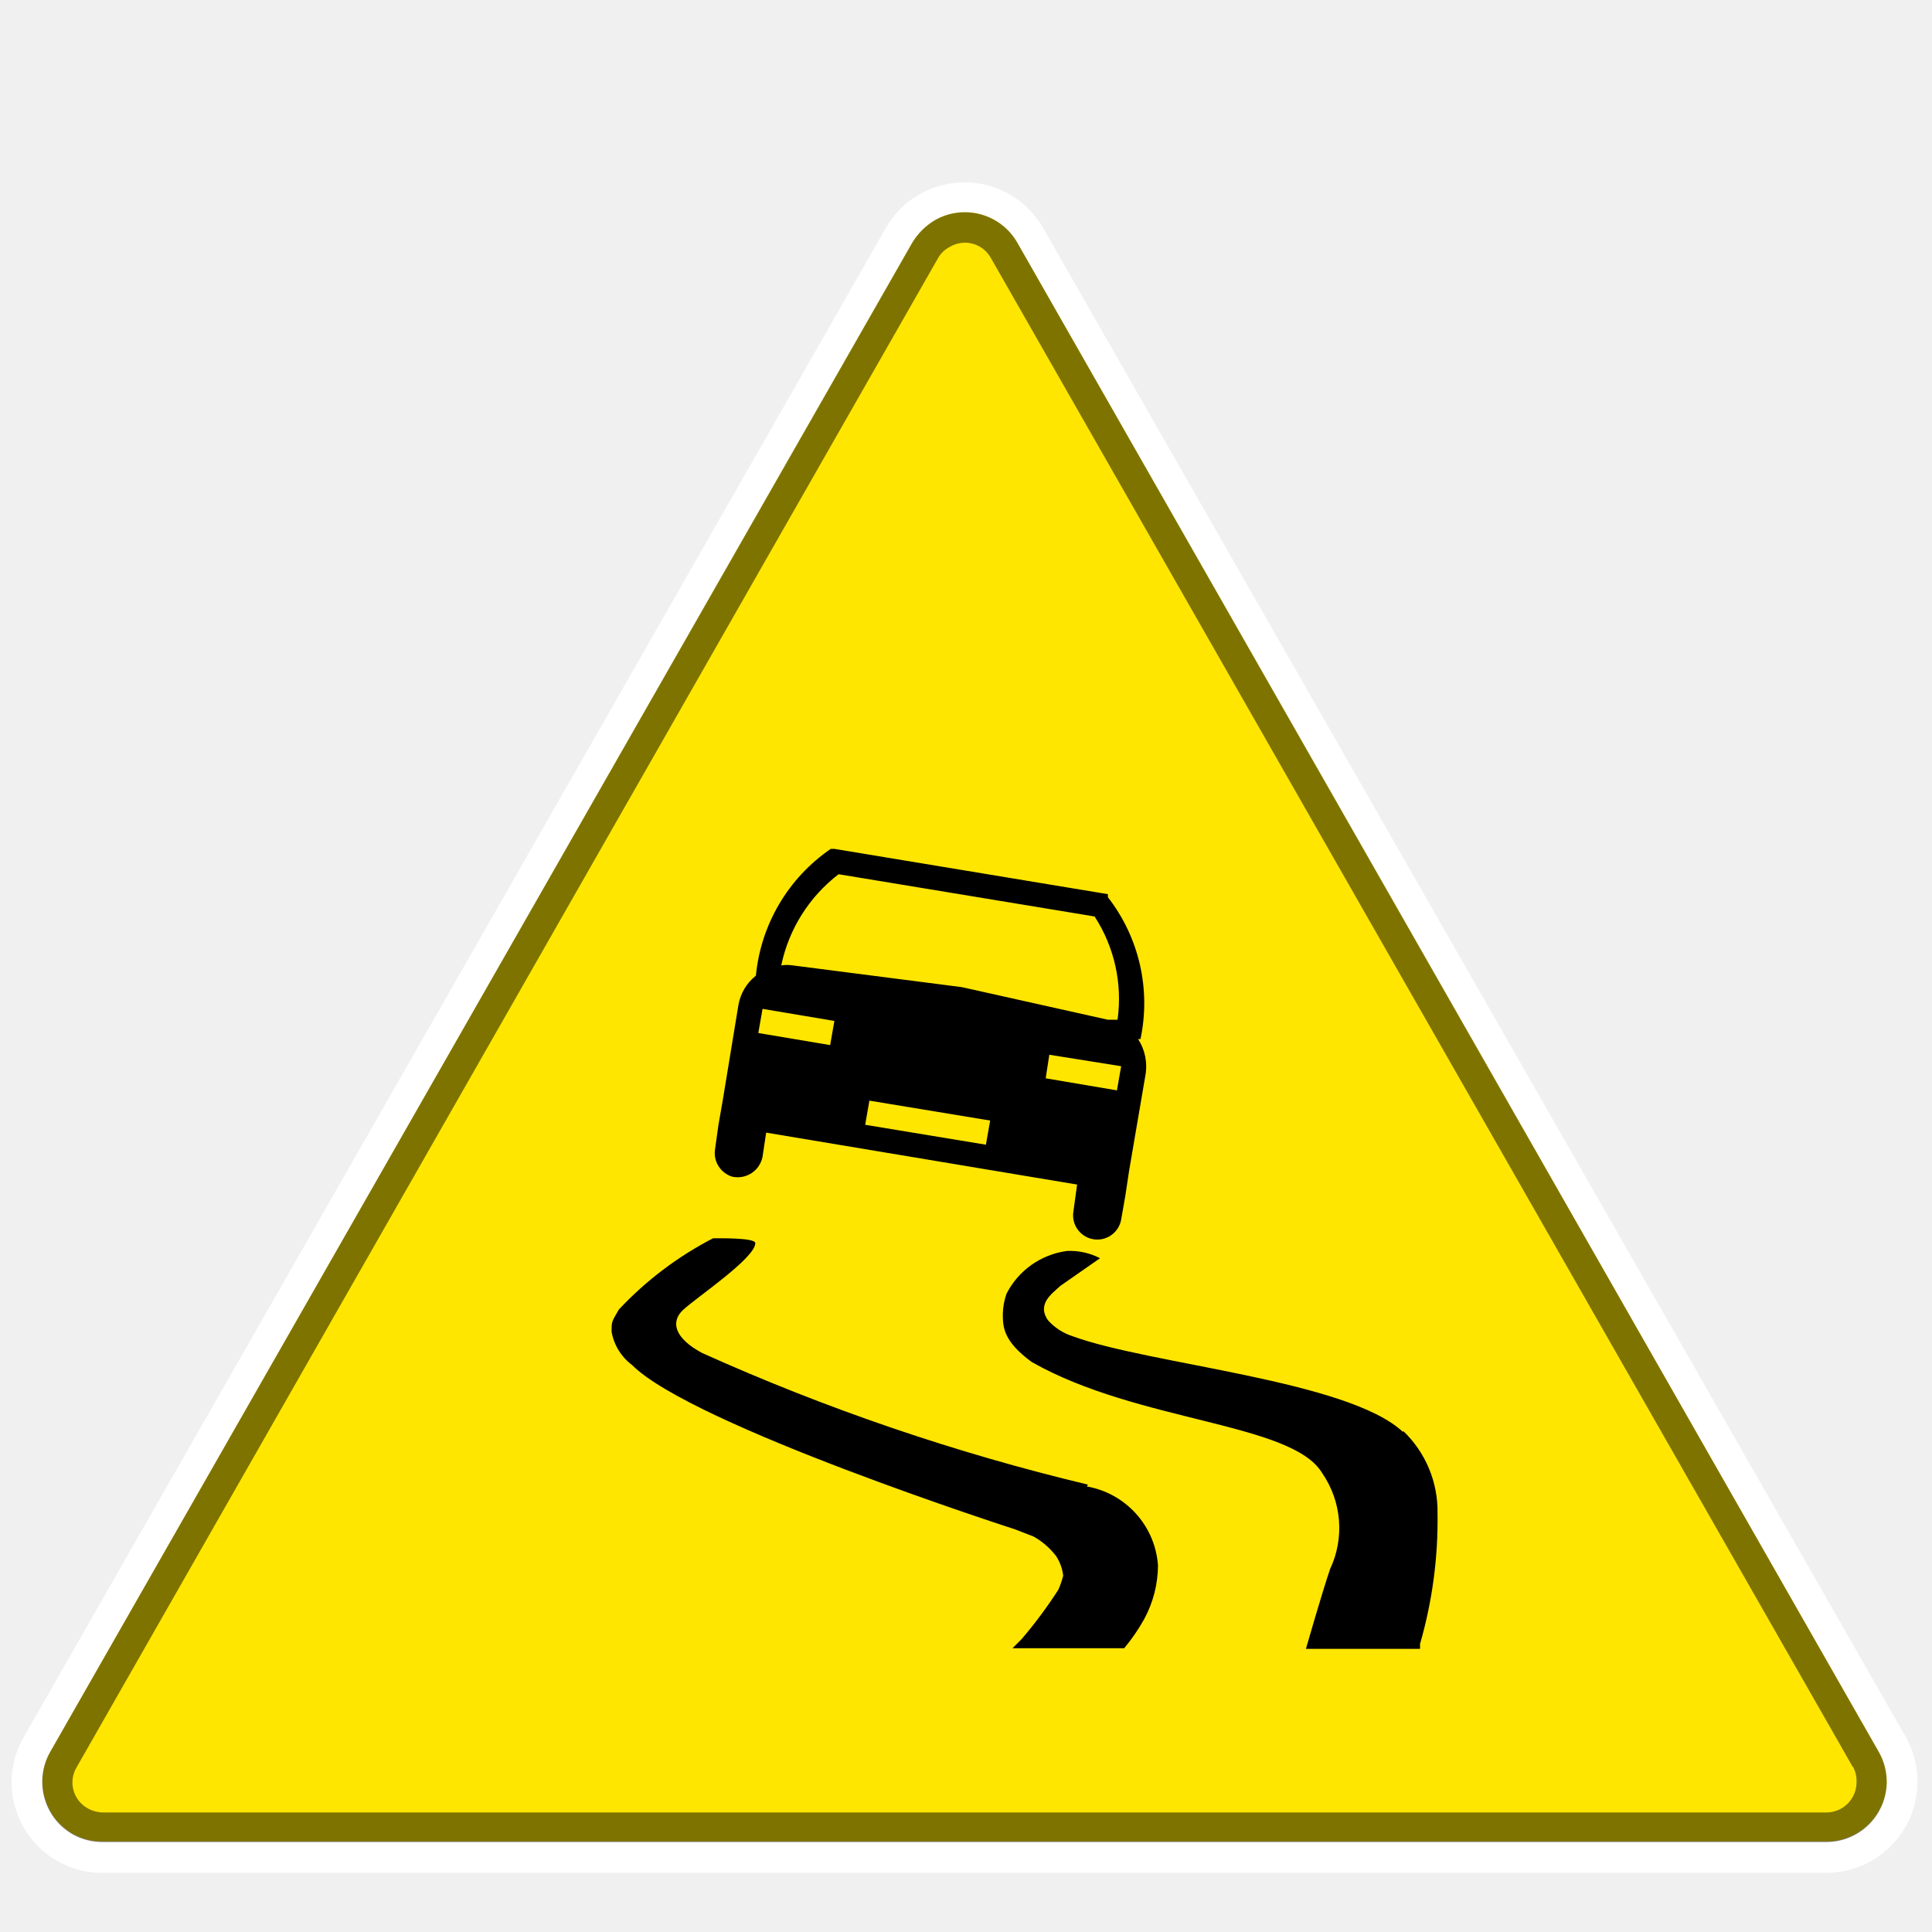
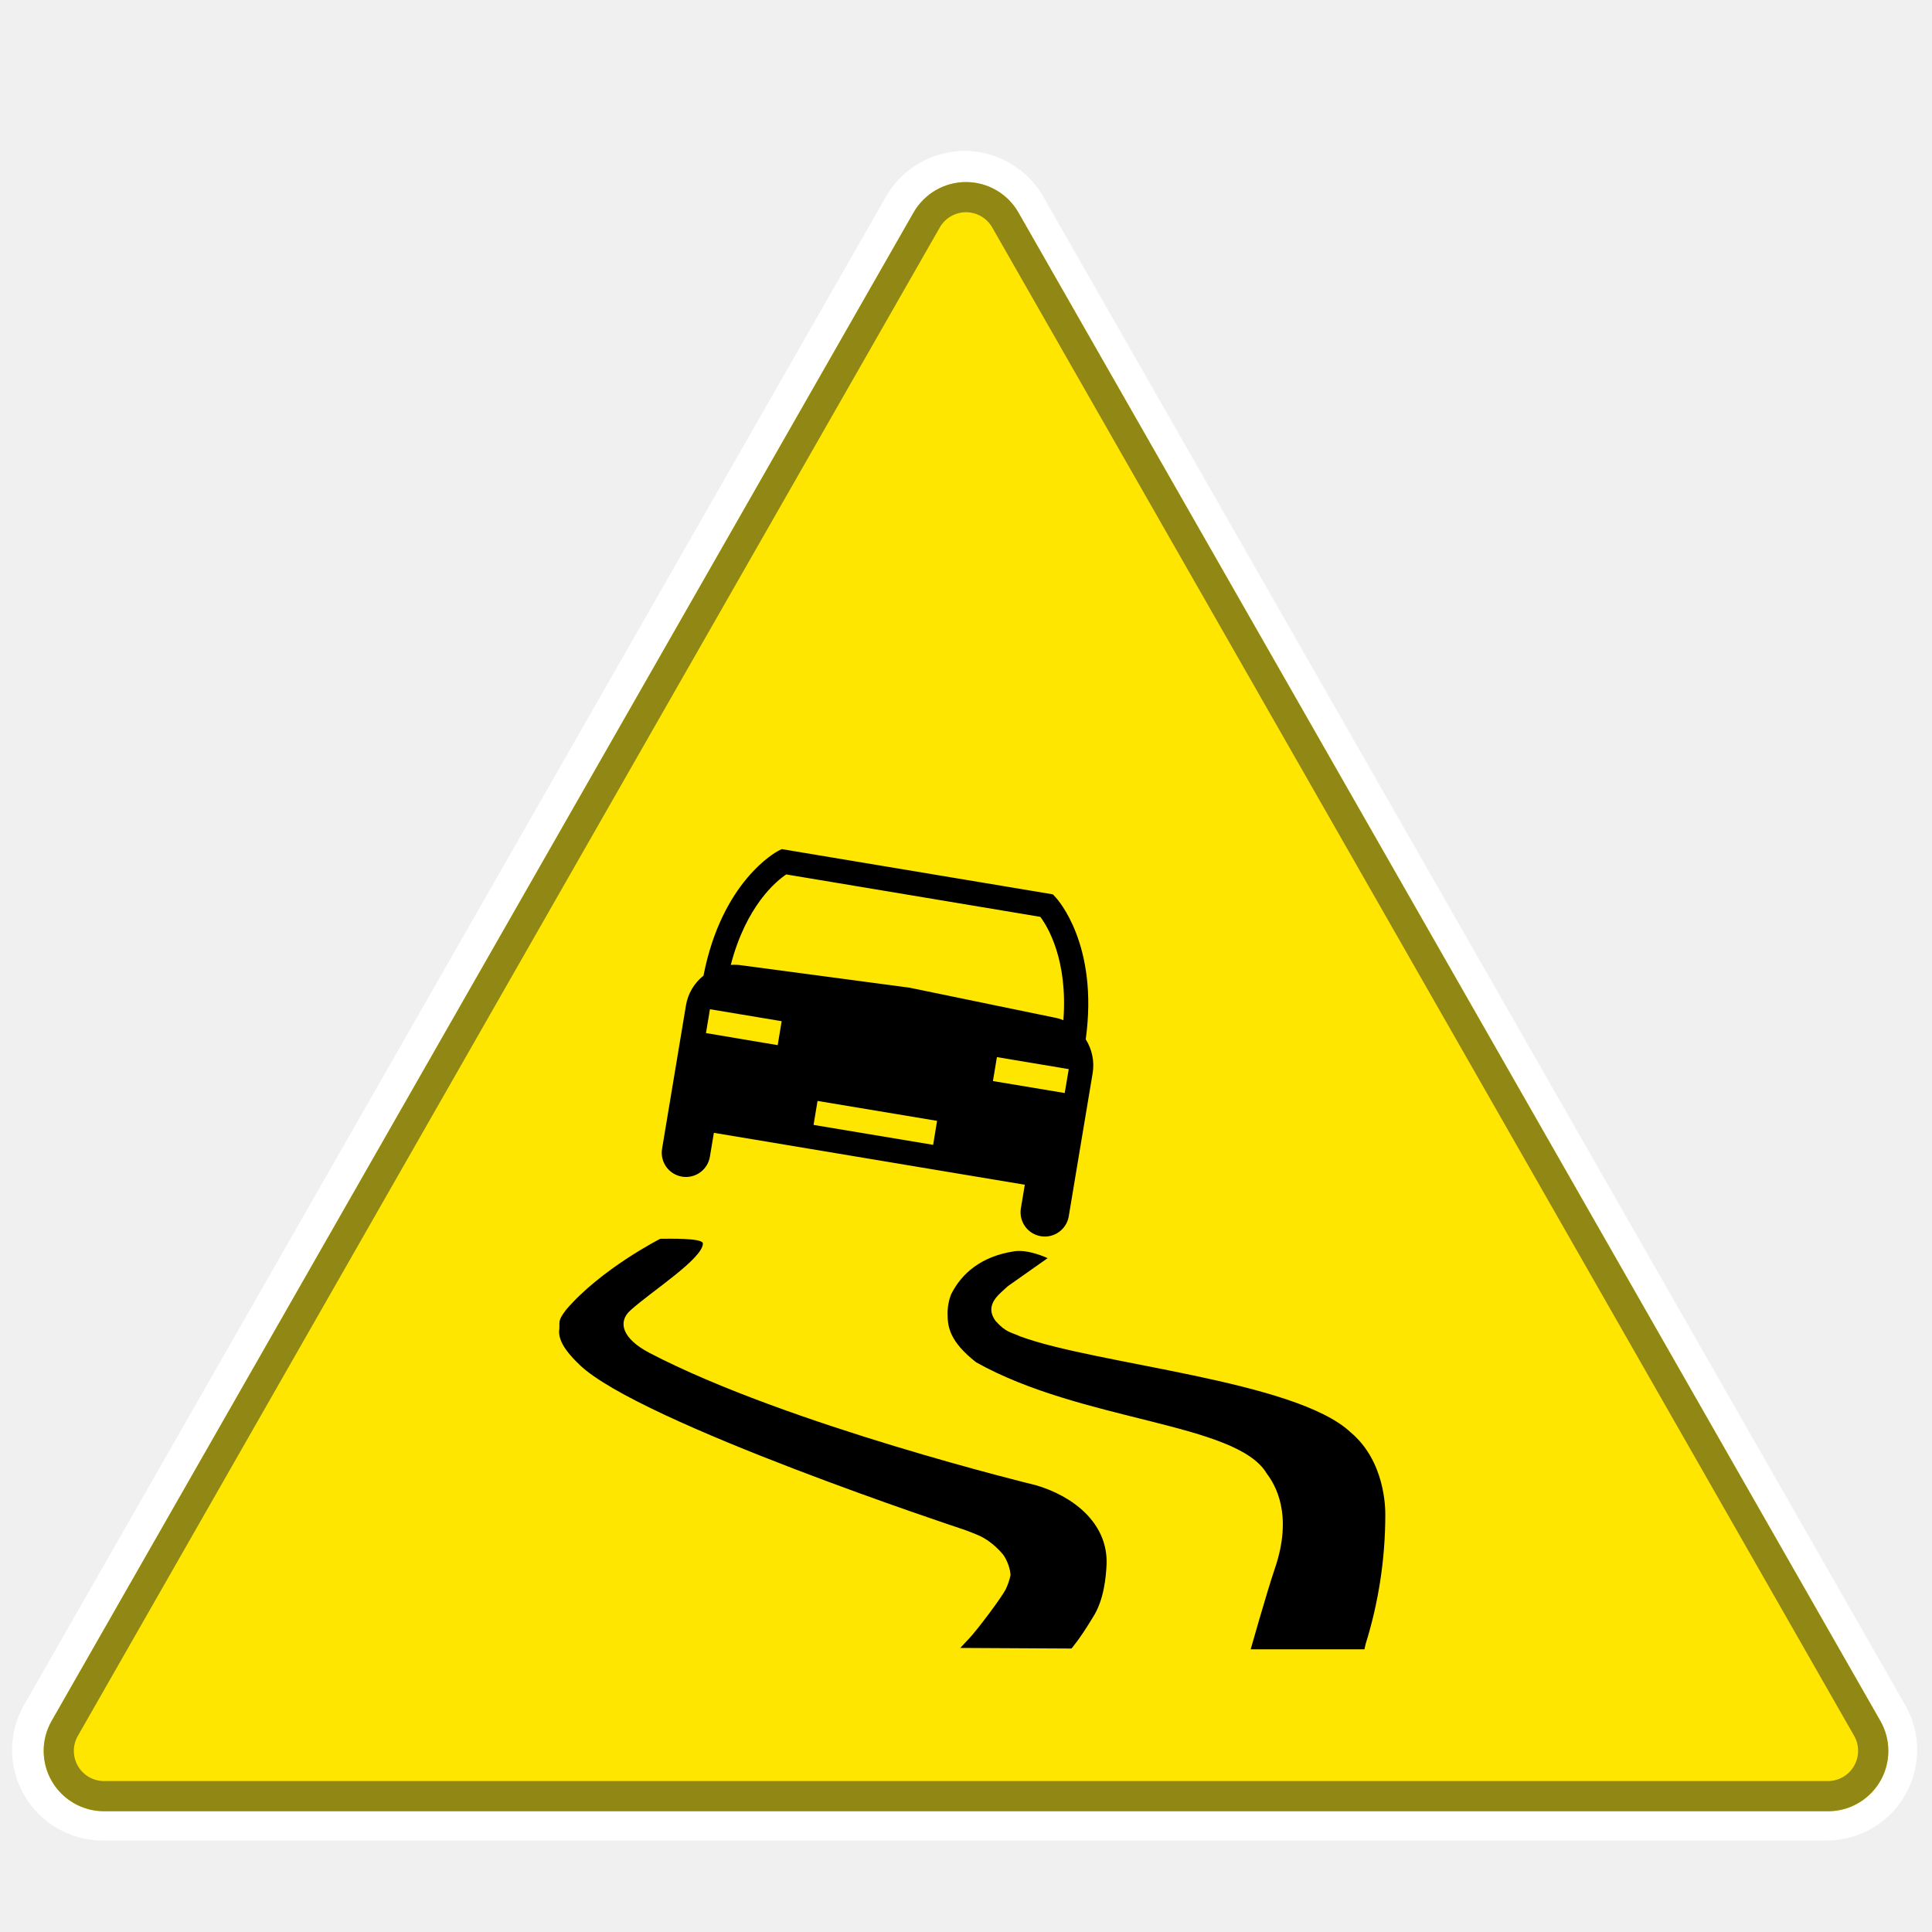
- <svg xmlns="http://www.w3.org/2000/svg" width="32" height="32">
-   <path fill="#fff" fill-rule="evenodd" d="M31.56 28.76a1.51 1.51 0 0 1-1.31 2.26H1.7a1.46 1.46 0 0 1-.74-.19 1.5 1.5 0 0 1-.56-2.07L14.67 3.78a1.5 1.5 0 0 1 2.61 0z" />
-   <path fill="#ffe600" fill-rule="evenodd" d="M31.12 29.02l-14.27-25a1 1 0 0 0-1.37-.37 1.09 1.09 0 0 0-.37.37l-14.28 25a1 1 0 0 0 .37 1.35 1 1 0 0 0 .5.13h28.55a1 1 0 0 0 1-1 1 1 0 0 0-.13-.48z" />
-   <path d="M31.12 29.02a1 1 0 0 1 .13.49 1 1 0 0 1-1 1H1.7a1 1 0 0 1-.5-.13 1 1 0 0 1-.37-1.36l14.28-25a1.09 1.09 0 0 1 .37-.37 1 1 0 0 1 1.37.37zm-.43.25l-14.28-25a.49.49 0 0 0-.68-.18.47.47 0 0 0-.19.18l-14.27 25a.49.49 0 0 0 .18.68.54.54 0 0 0 .25.07h28.55a.5.5 0 0 0 .5-.5.5.5 0 0 0-.06-.26z" opacity=".5" />
-   <path d="M23.24 23.72c-.91-.86-4.21-1.12-5.48-1.59a.92.92 0 0 1-.4-.26c-.2-.28.09-.46.2-.57l.66-.46a1.08 1.08 0 0 0-.55-.12 1.32 1.32 0 0 0-1 .71 1.08 1.08 0 0 0-.06.33c0 .21 0 .45.48.8 1.76 1 4.31 1 4.81 1.84a1.6 1.6 0 0 1 .13 1.59c-.13.38-.4 1.32-.4 1.32h1.89v-.08a7.41 7.41 0 0 0 .29-2.17 1.84 1.84 0 0 0-.57-1.36m-5.22.89a35.93 35.93 0 0 1-6.39-2.18c-.45-.24-.53-.51-.32-.71s1.2-.86 1.2-1.11c0-.09-.58-.08-.7-.08a5.77 5.77 0 0 0-1.56 1.18c-.12.21-.12.19-.12.37a.88.88 0 0 0 .34.55c1 1 6.34 2.72 6.34 2.72l.31.12a1.24 1.24 0 0 1 .37.32.74.74 0 0 1 .12.33 1.55 1.55 0 0 1-.08.23 7.51 7.51 0 0 1-.61.82l-.15.15h1.85a3.14 3.14 0 0 0 .33-.48 1.89 1.89 0 0 0 .23-.89A1.43 1.43 0 0 0 18 24.62m.5-6.56l-1.18-.2.06-.39 1.19.19zm-2.17.9l-2-.33.07-.4 2 .33zm-2.58-1.65l-1.19-.2.07-.4 1.19.2zm.14-2.83l4.24.7a2.5 2.5 0 0 1 .38 1.71h-.16l-2.42-.54-2.8-.36a.61.61 0 0 0-.19 0 2.56 2.56 0 0 1 .95-1.51zm5 2.73a2.86 2.86 0 0 0-.54-2.35v-.05l-4.53-.75h-.06a2.88 2.88 0 0 0-1.24 2.1.79.79 0 0 0-.29.49l-.26 1.58-.07.4-.06.43a.41.41 0 0 0 .29.43.42.42 0 0 0 .5-.33l.06-.4 5.15.86-.06.44a.401.401 0 1 0 .79.14l.07-.4.06-.4.27-1.58a.83.83 0 0 0-.12-.61z" />
+ <svg xmlns="http://www.w3.org/2000/svg" width="32" height="32" fill="none">
+   <path fill="#fff" fill-rule="evenodd" d="M31.556 28.24a1.5 1.5 0 0 1-1.302 2.245H1.7A1.5 1.5 0 0 1 .398 28.24L14.675 3.256a1.5 1.5 0 0 1 2.604 0l14.277 24.985z" clip-rule="evenodd" />
+   <path fill="#FFE600" fill-rule="evenodd" d="M30.277 30a1 1 0 0 0 .868-1.496L16.868 3.519a1 1 0 0 0-1.736 0L.855 28.504A1 1 0 0 0 1.723 30h28.554z" clip-rule="evenodd" />
+   <path fill="#908715" fill-rule="evenodd" d="M31.277 29a1 1 0 0 0-.132-.496L16.868 3.519a1 1 0 0 0-1.736 0L.855 28.504A1 1 0 0 0 1.723 30h28.554a1 1 0 0 0 1-1zM16.434 3.767l14.277 24.985a.501.501 0 0 1-.434.748H1.723a.5.5 0 0 1-.434-.748L15.566 3.767a.5.5 0 0 1 .868 0z" clip-rule="evenodd" />
+   <path fill="#000" fill-rule="evenodd" d="M22.371 23.724c-.915-.862-4.215-1.123-5.476-1.59-.138-.067-.227-.055-.406-.256-.202-.28.09-.46.203-.574l.66-.465s-.312-.15-.552-.114c-.555.084-.877.374-1.045.71a.852.852 0 0 0-.06.327c0 .213.032.457.473.802 1.758.986 4.313.997 4.813 1.842.134.178.446.673.13 1.588-.13.382-.396 1.324-.396 1.324h1.884l.02-.088c.216-.69.326-1.42.326-2.142 0-.1 0-.883-.574-1.364zm-5.221.874s-4.108-.997-6.391-2.189c-.447-.233-.534-.509-.32-.703.34-.31 1.203-.858 1.203-1.11 0-.095-.586-.078-.705-.078-.003 0-.976.496-1.557 1.171-.162.21-.097.199-.12.367 0 .207.195.41.343.553 1 .956 6.332 2.716 6.332 2.716.112.038.206.075.311.123.138.069.276.185.377.312.07.106.112.238.114.332a1.06 1.06 0 0 1-.08.234c-.065.128-.461.66-.612.82l-.14.149 1.841.01.028-.033c.122-.153.222-.312.322-.475.195-.296.224-.7.233-.897.018-.682-.565-1.125-1.178-1.302zm.485-6.494l-1.189-.198.066-.397 1.19.199-.067.396zm-2.18.858l-1.98-.33.066-.397 1.98.33-.065.397zm-2.574-1.651l-1.188-.2.066-.395 1.188.198-.066.397zm.14-2.828l4.21.703c.12.16.458.71.382 1.712a.76.76 0 0 0-.16-.046l-2.39-.493-2.776-.37a.808.808 0 0 0-.183-.007c.254-.979.754-1.389.917-1.498zm4.962 2.732c.217-1.568-.468-2.32-.498-2.352l-.047-.05-4.49-.749-.06.03c-.039.021-.932.505-1.236 2.066a.795.795 0 0 0-.29.49l-.264 1.585-.066.396-.066.396a.401.401 0 1 0 .792.132l.066-.396 5.15.86-.066.396a.402.402 0 0 0 .793.132l.066-.396.066-.396.265-1.585a.806.806 0 0 0-.115-.56z" clip-rule="evenodd" />
</svg>
